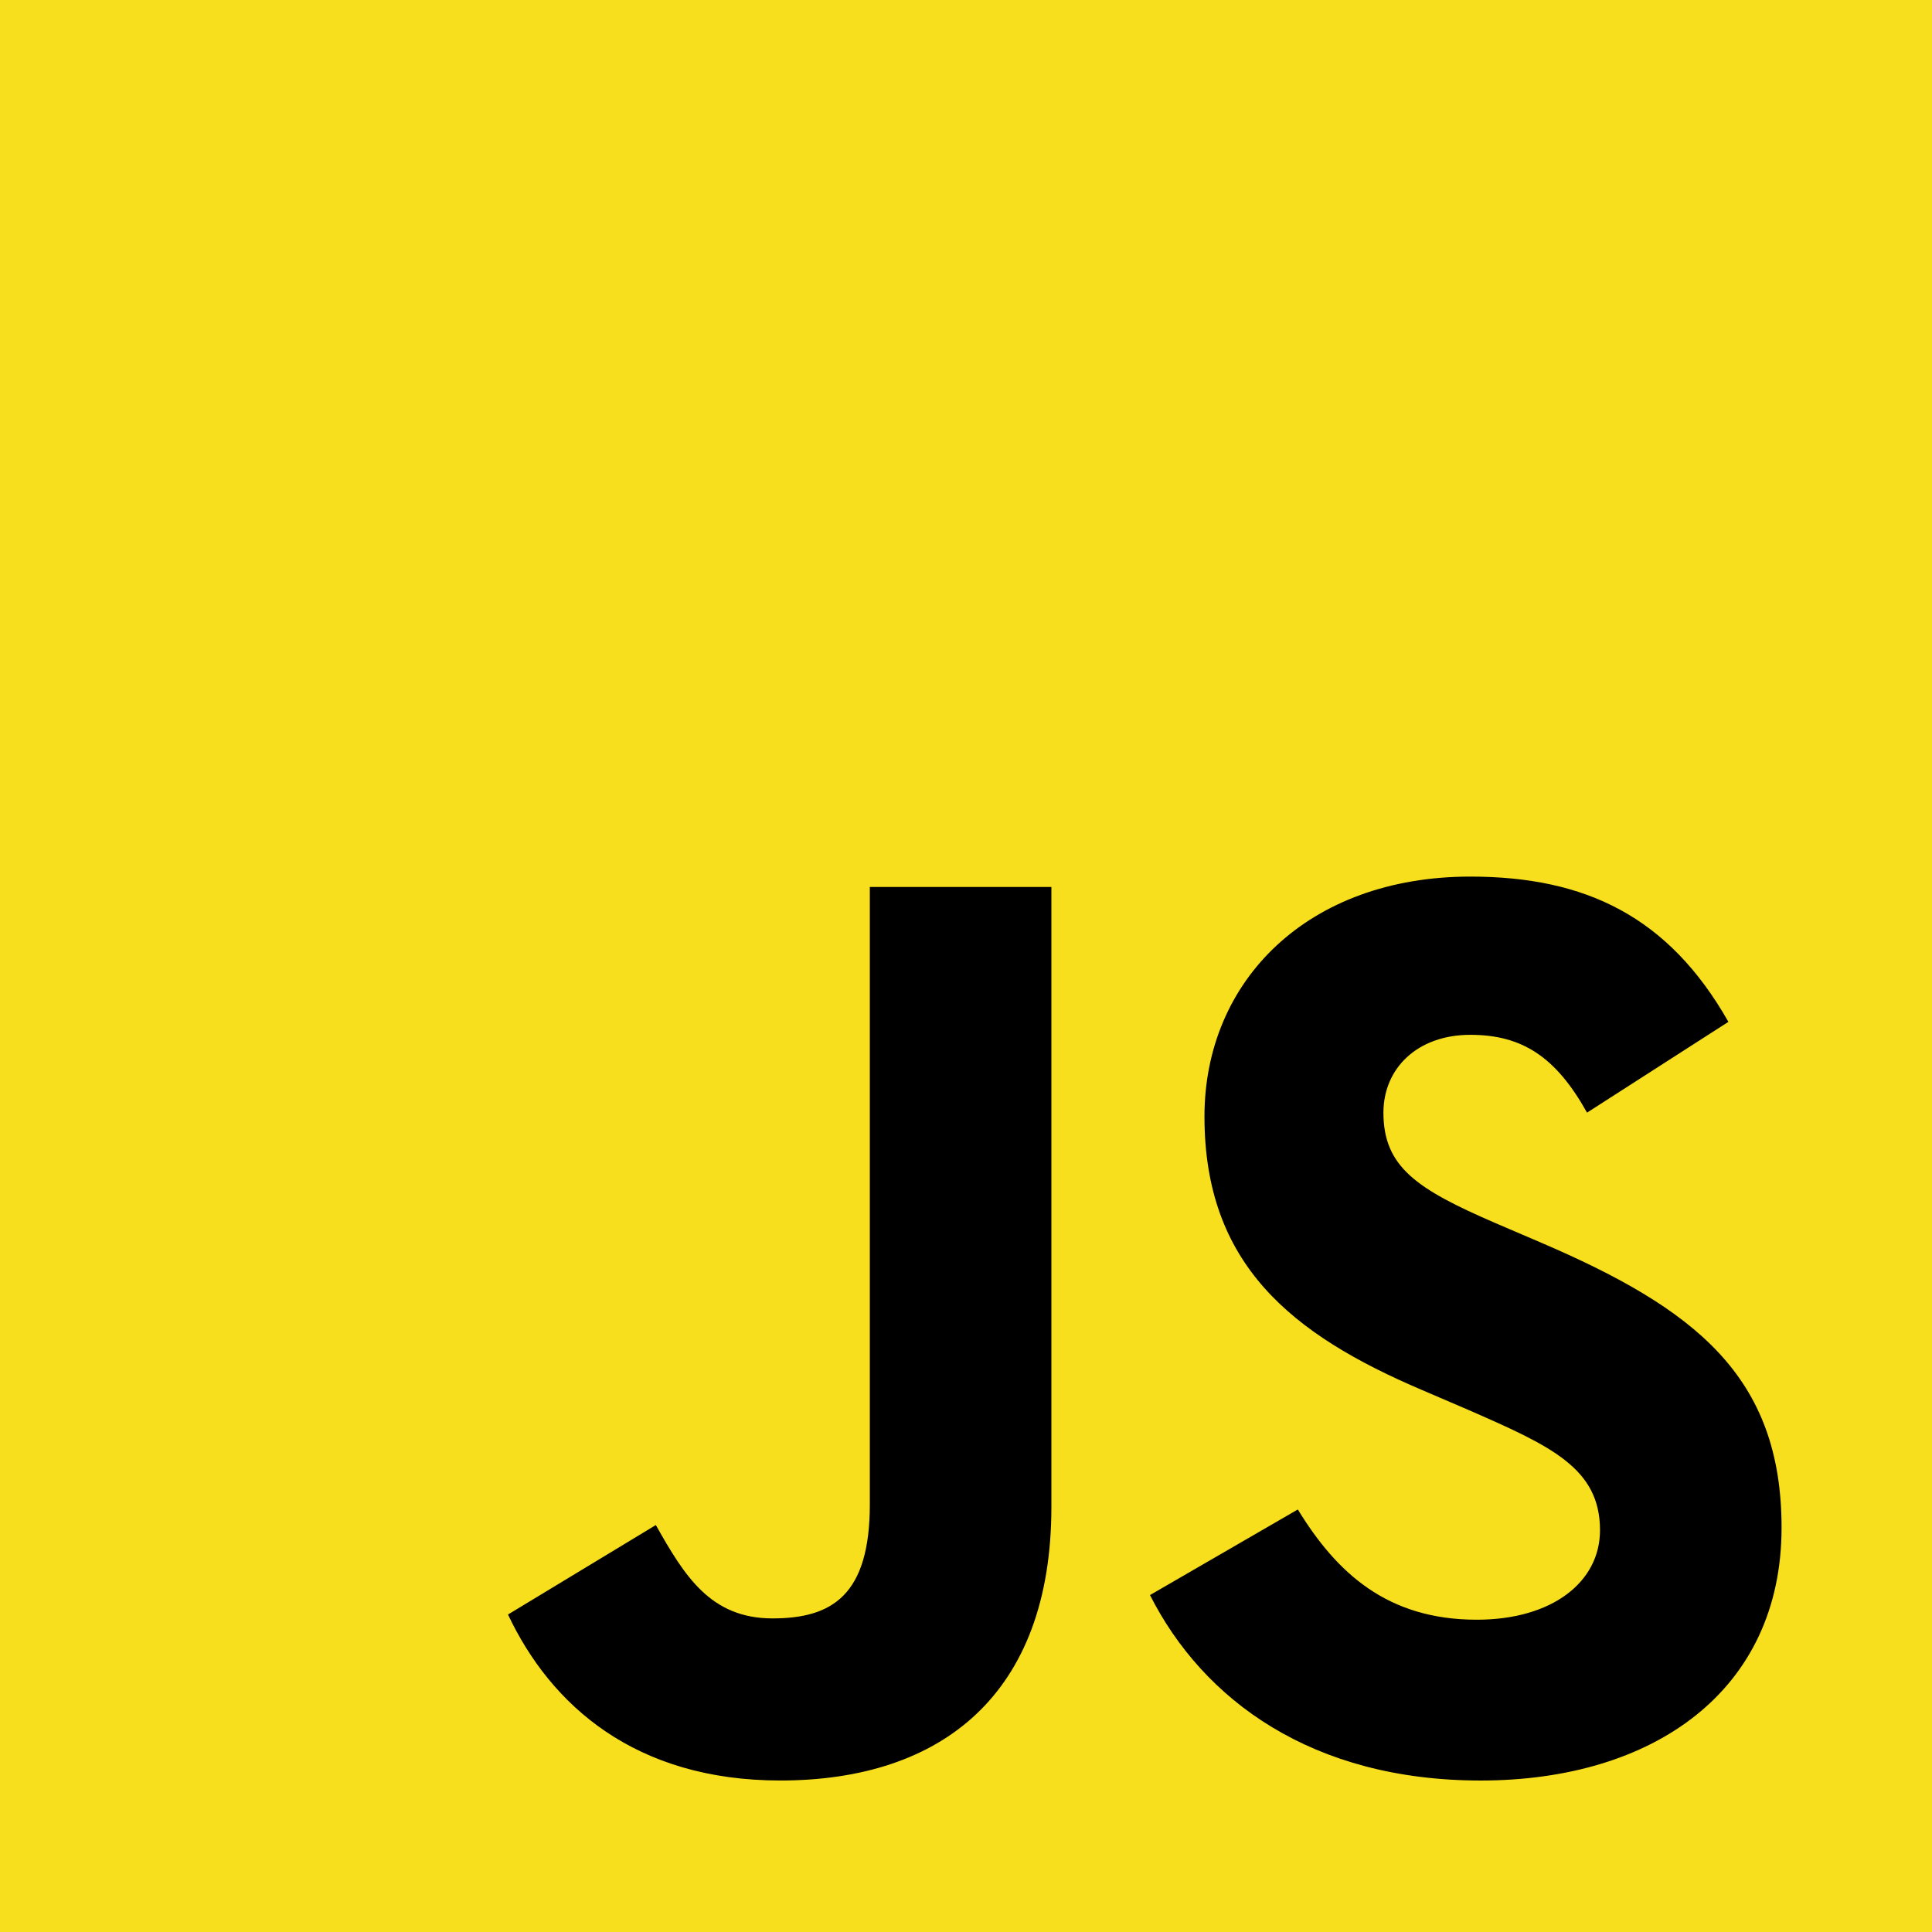
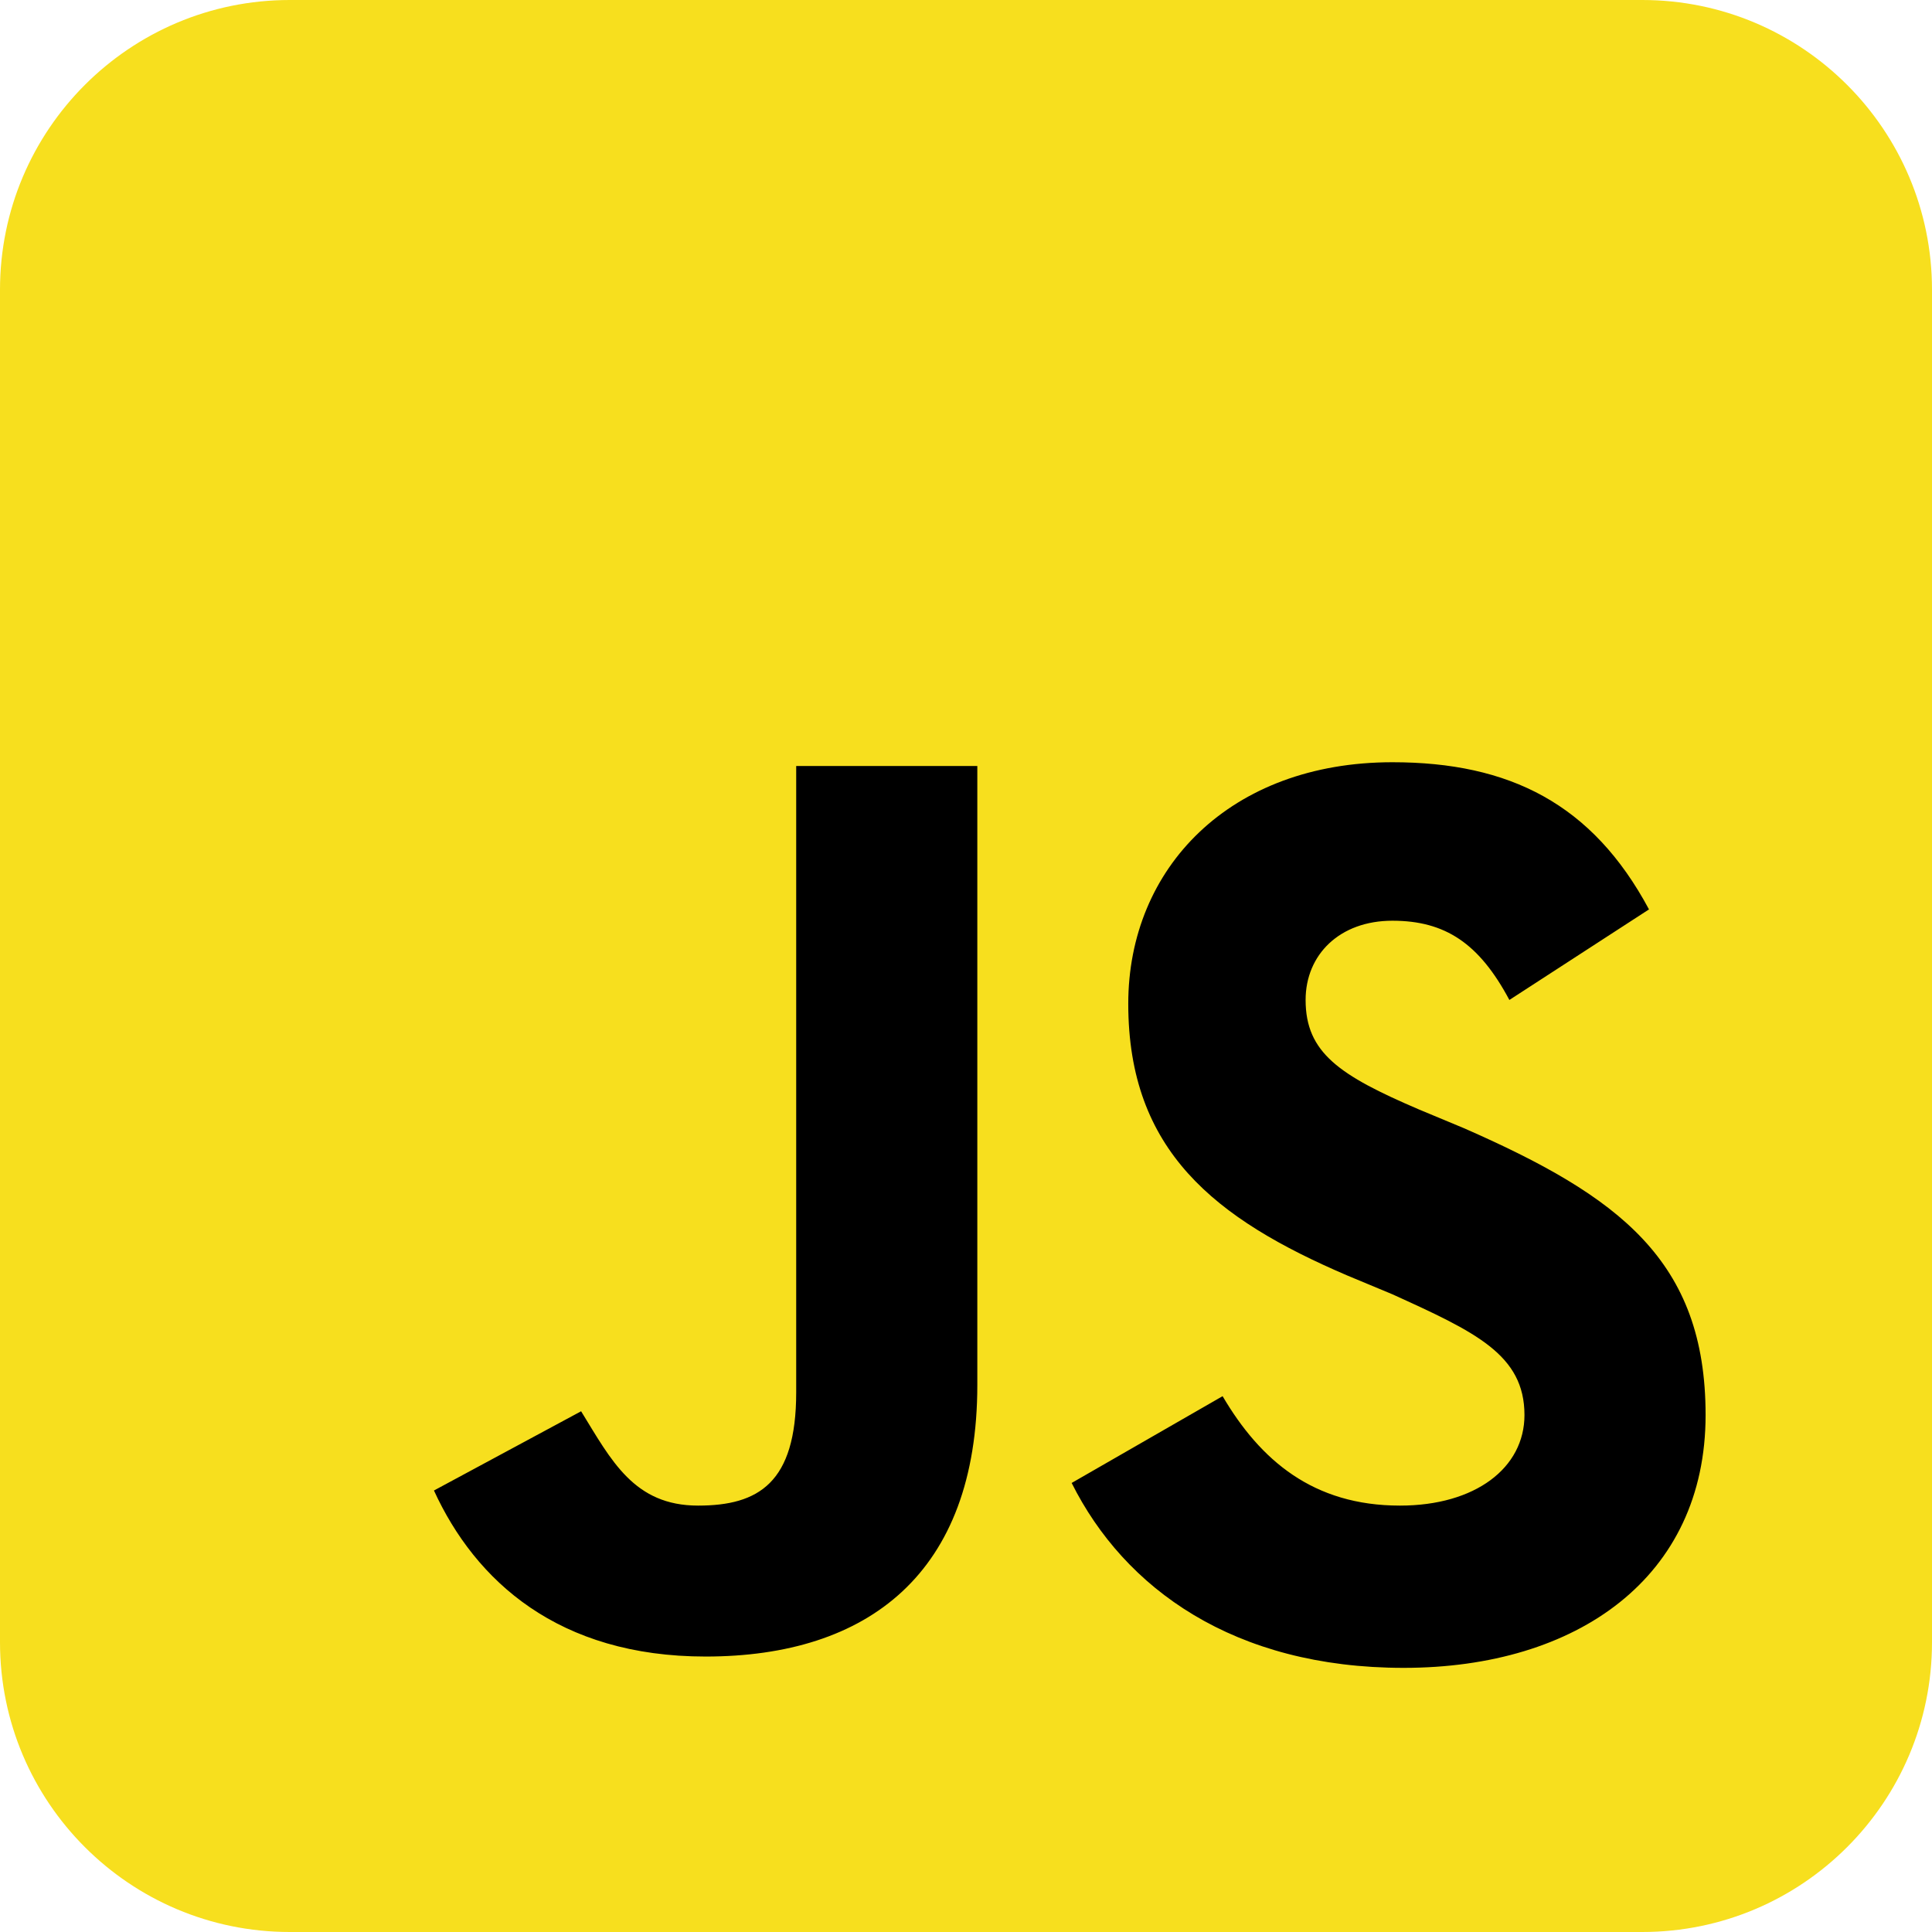
- <svg xmlns="http://www.w3.org/2000/svg" width="2500" height="2500" preserveAspectRatio="xMinYMin meet" viewBox="0 0 256 256" id="javascript">
-   <path fill="#F7DF1E" d="M0 0h256v256H0V0z" />
-   <path d="M67.312 213.932l19.59-11.856c3.78 6.701 7.218 12.371 15.465 12.371 7.905 0 12.89-3.092 12.89-15.12v-81.798h24.057v82.138c0 24.917-14.606 36.259-35.916 36.259-19.245 0-30.416-9.967-36.087-21.996M152.381 211.354l19.588-11.341c5.157 8.421 11.859 14.607 23.715 14.607 9.969 0 16.325-4.984 16.325-11.858 0-8.248-6.53-11.17-17.528-15.98l-6.013-2.58c-17.357-7.387-28.87-16.667-28.87-36.257 0-18.044 13.747-31.792 35.228-31.792 15.294 0 26.292 5.328 34.196 19.247L210.29 147.43c-4.125-7.389-8.591-10.31-15.465-10.31-7.046 0-11.514 4.468-11.514 10.31 0 7.217 4.468 10.14 14.778 14.608l6.014 2.577c20.45 8.765 31.963 17.7 31.963 37.804 0 21.654-17.012 33.51-39.867 33.51-22.339 0-36.774-10.654-43.819-24.574" />
+ <svg xmlns="http://www.w3.org/2000/svg" aria-label="JavaScript" role="img" viewBox="0 0 512 512">
+   <rect width="512" height="512" rx="15%" fill="#f7df1e" />
+   <path d="M324 370c10 17 24 29 47 29c20 0 33-10 33 -24c0-16 -13 -22 -35 -32l-12-5c-35-15 -58 -33 -58 -72c0-36 27 -64 70 -64c31 0 53 11 68 39l-37 24c-8-15 -17 -21 -31 -21c-14 0-23 9 -23 21c0 14 9 20 30 29l12 5c41 18 64 35 64 76c0 43-34 67 -80 67c-45 0-74 -21 -88 -49zm-170 4c8 13 14 25 31 25c16 0 26-6 26 -30V203h48v164c0 50-29 72 -72 72c-39 0-61 -20 -72 -44z" />
</svg>
